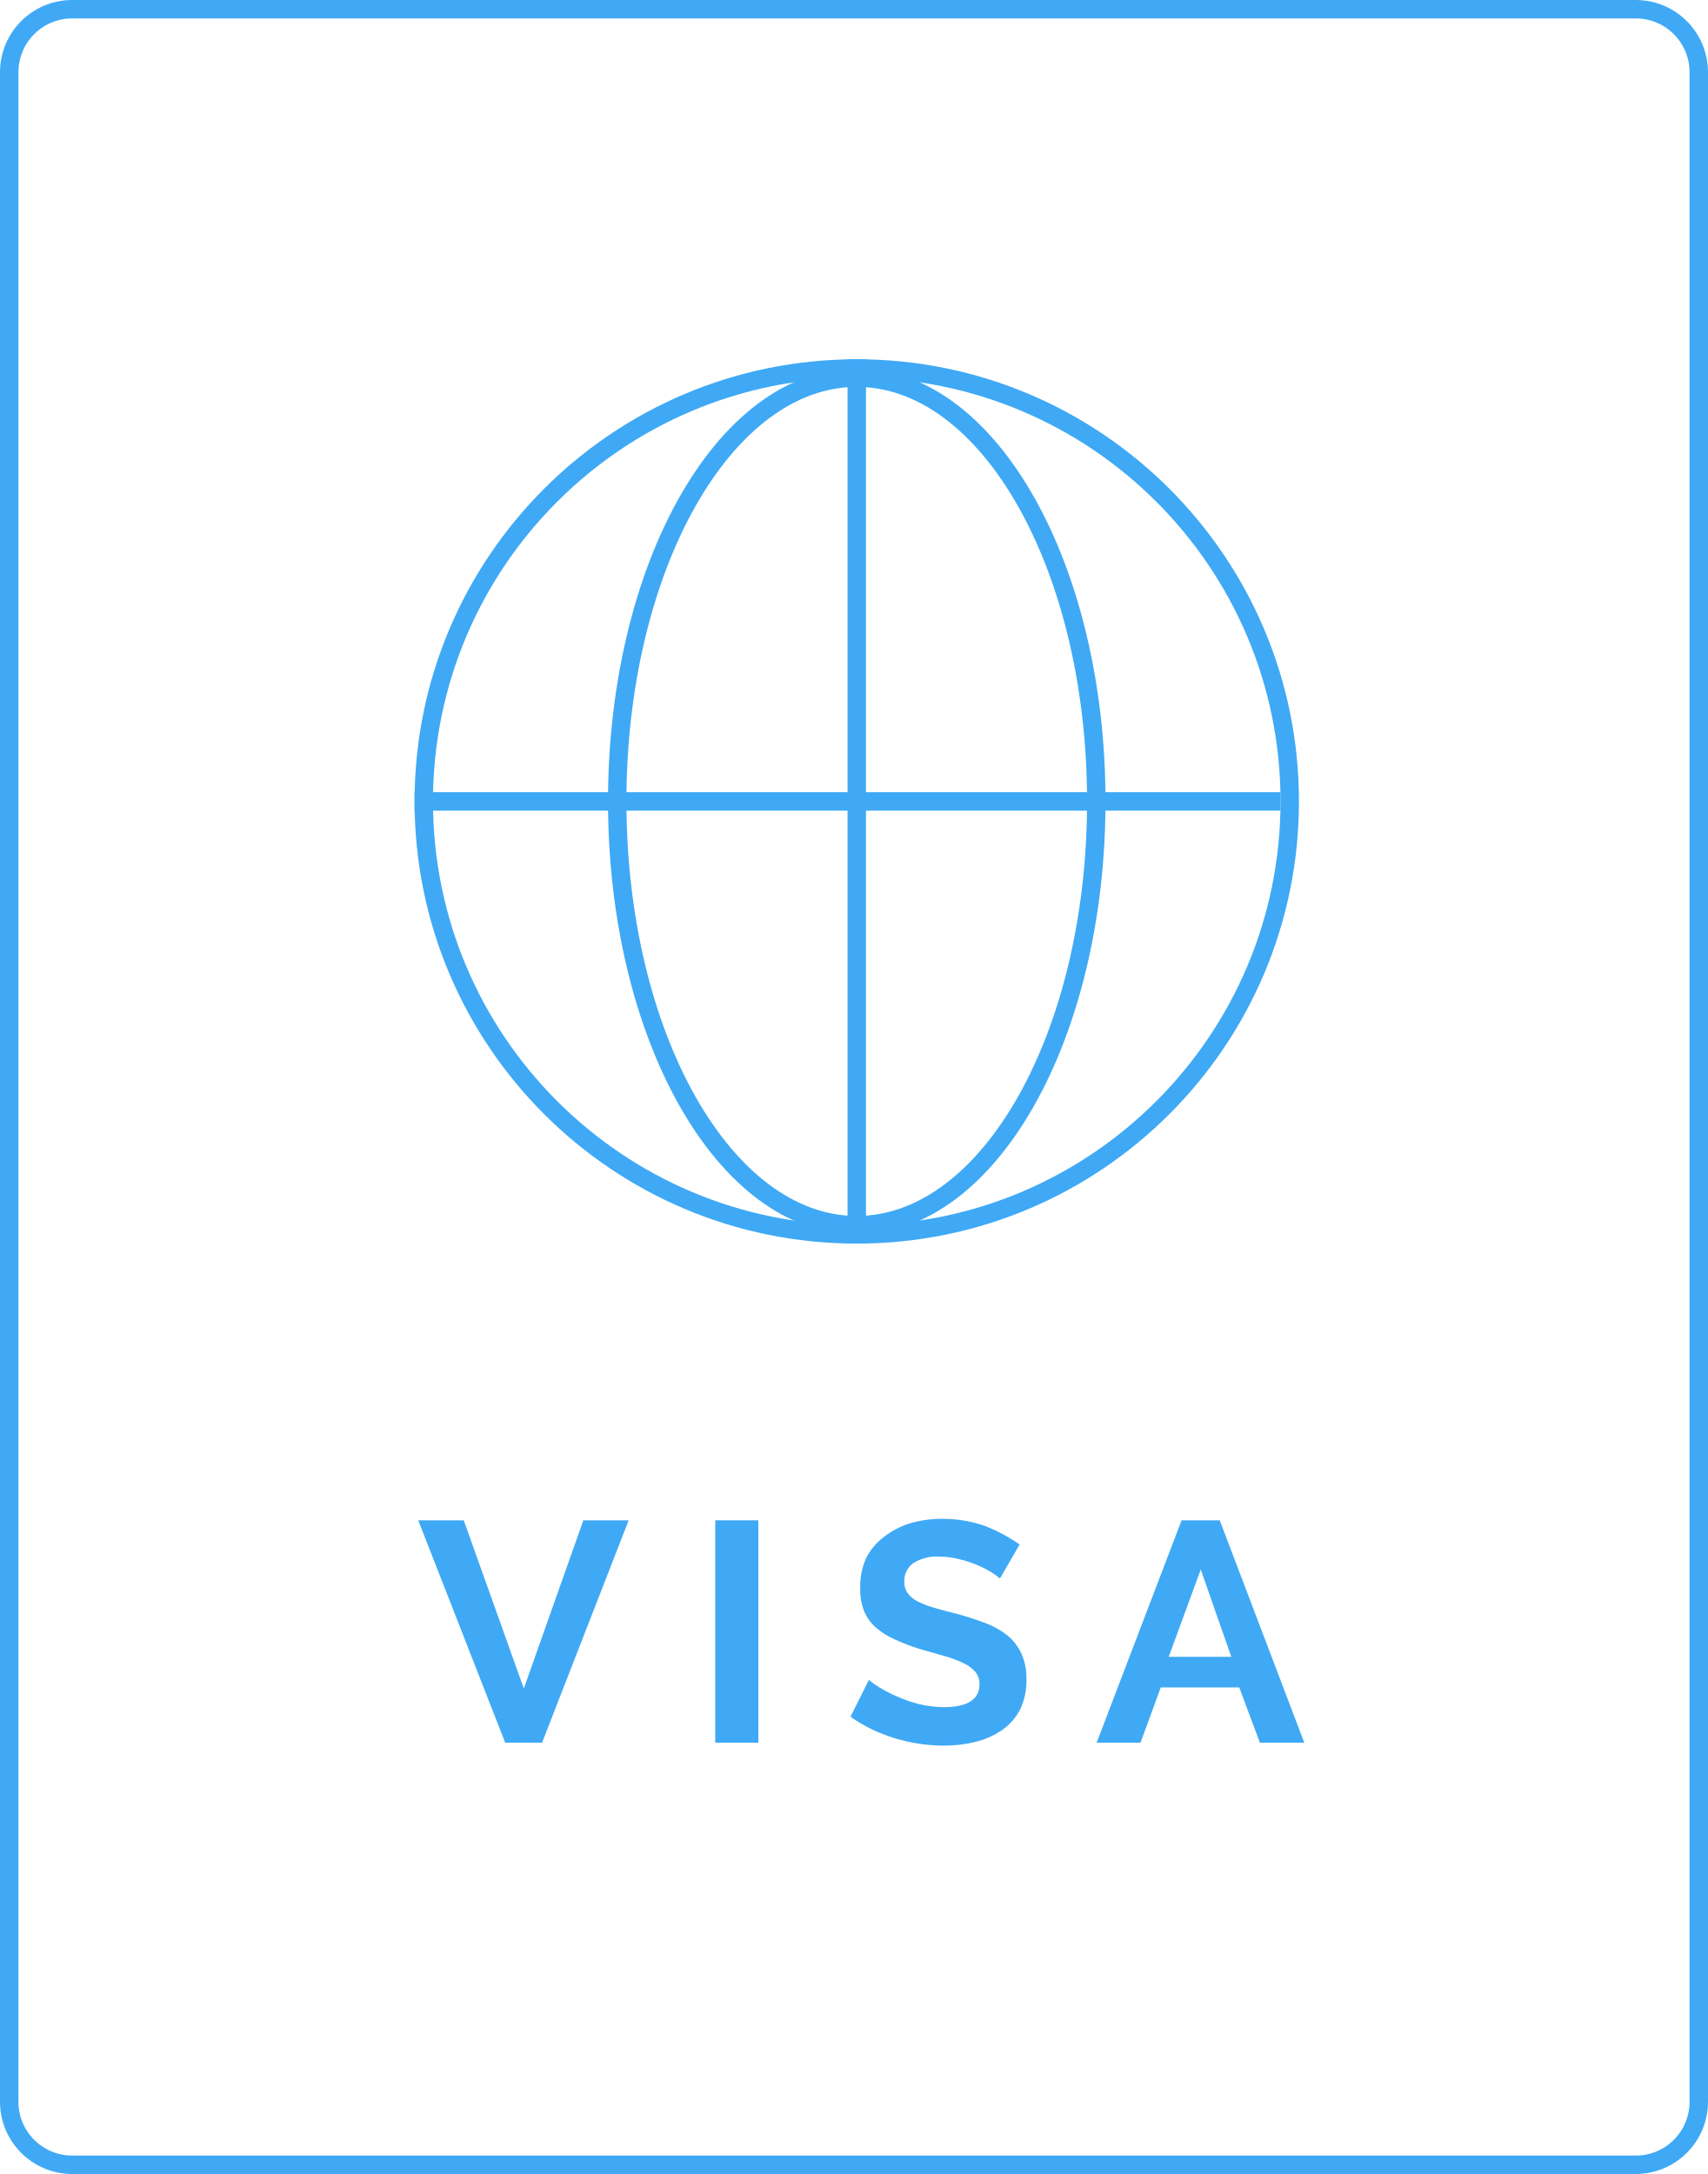
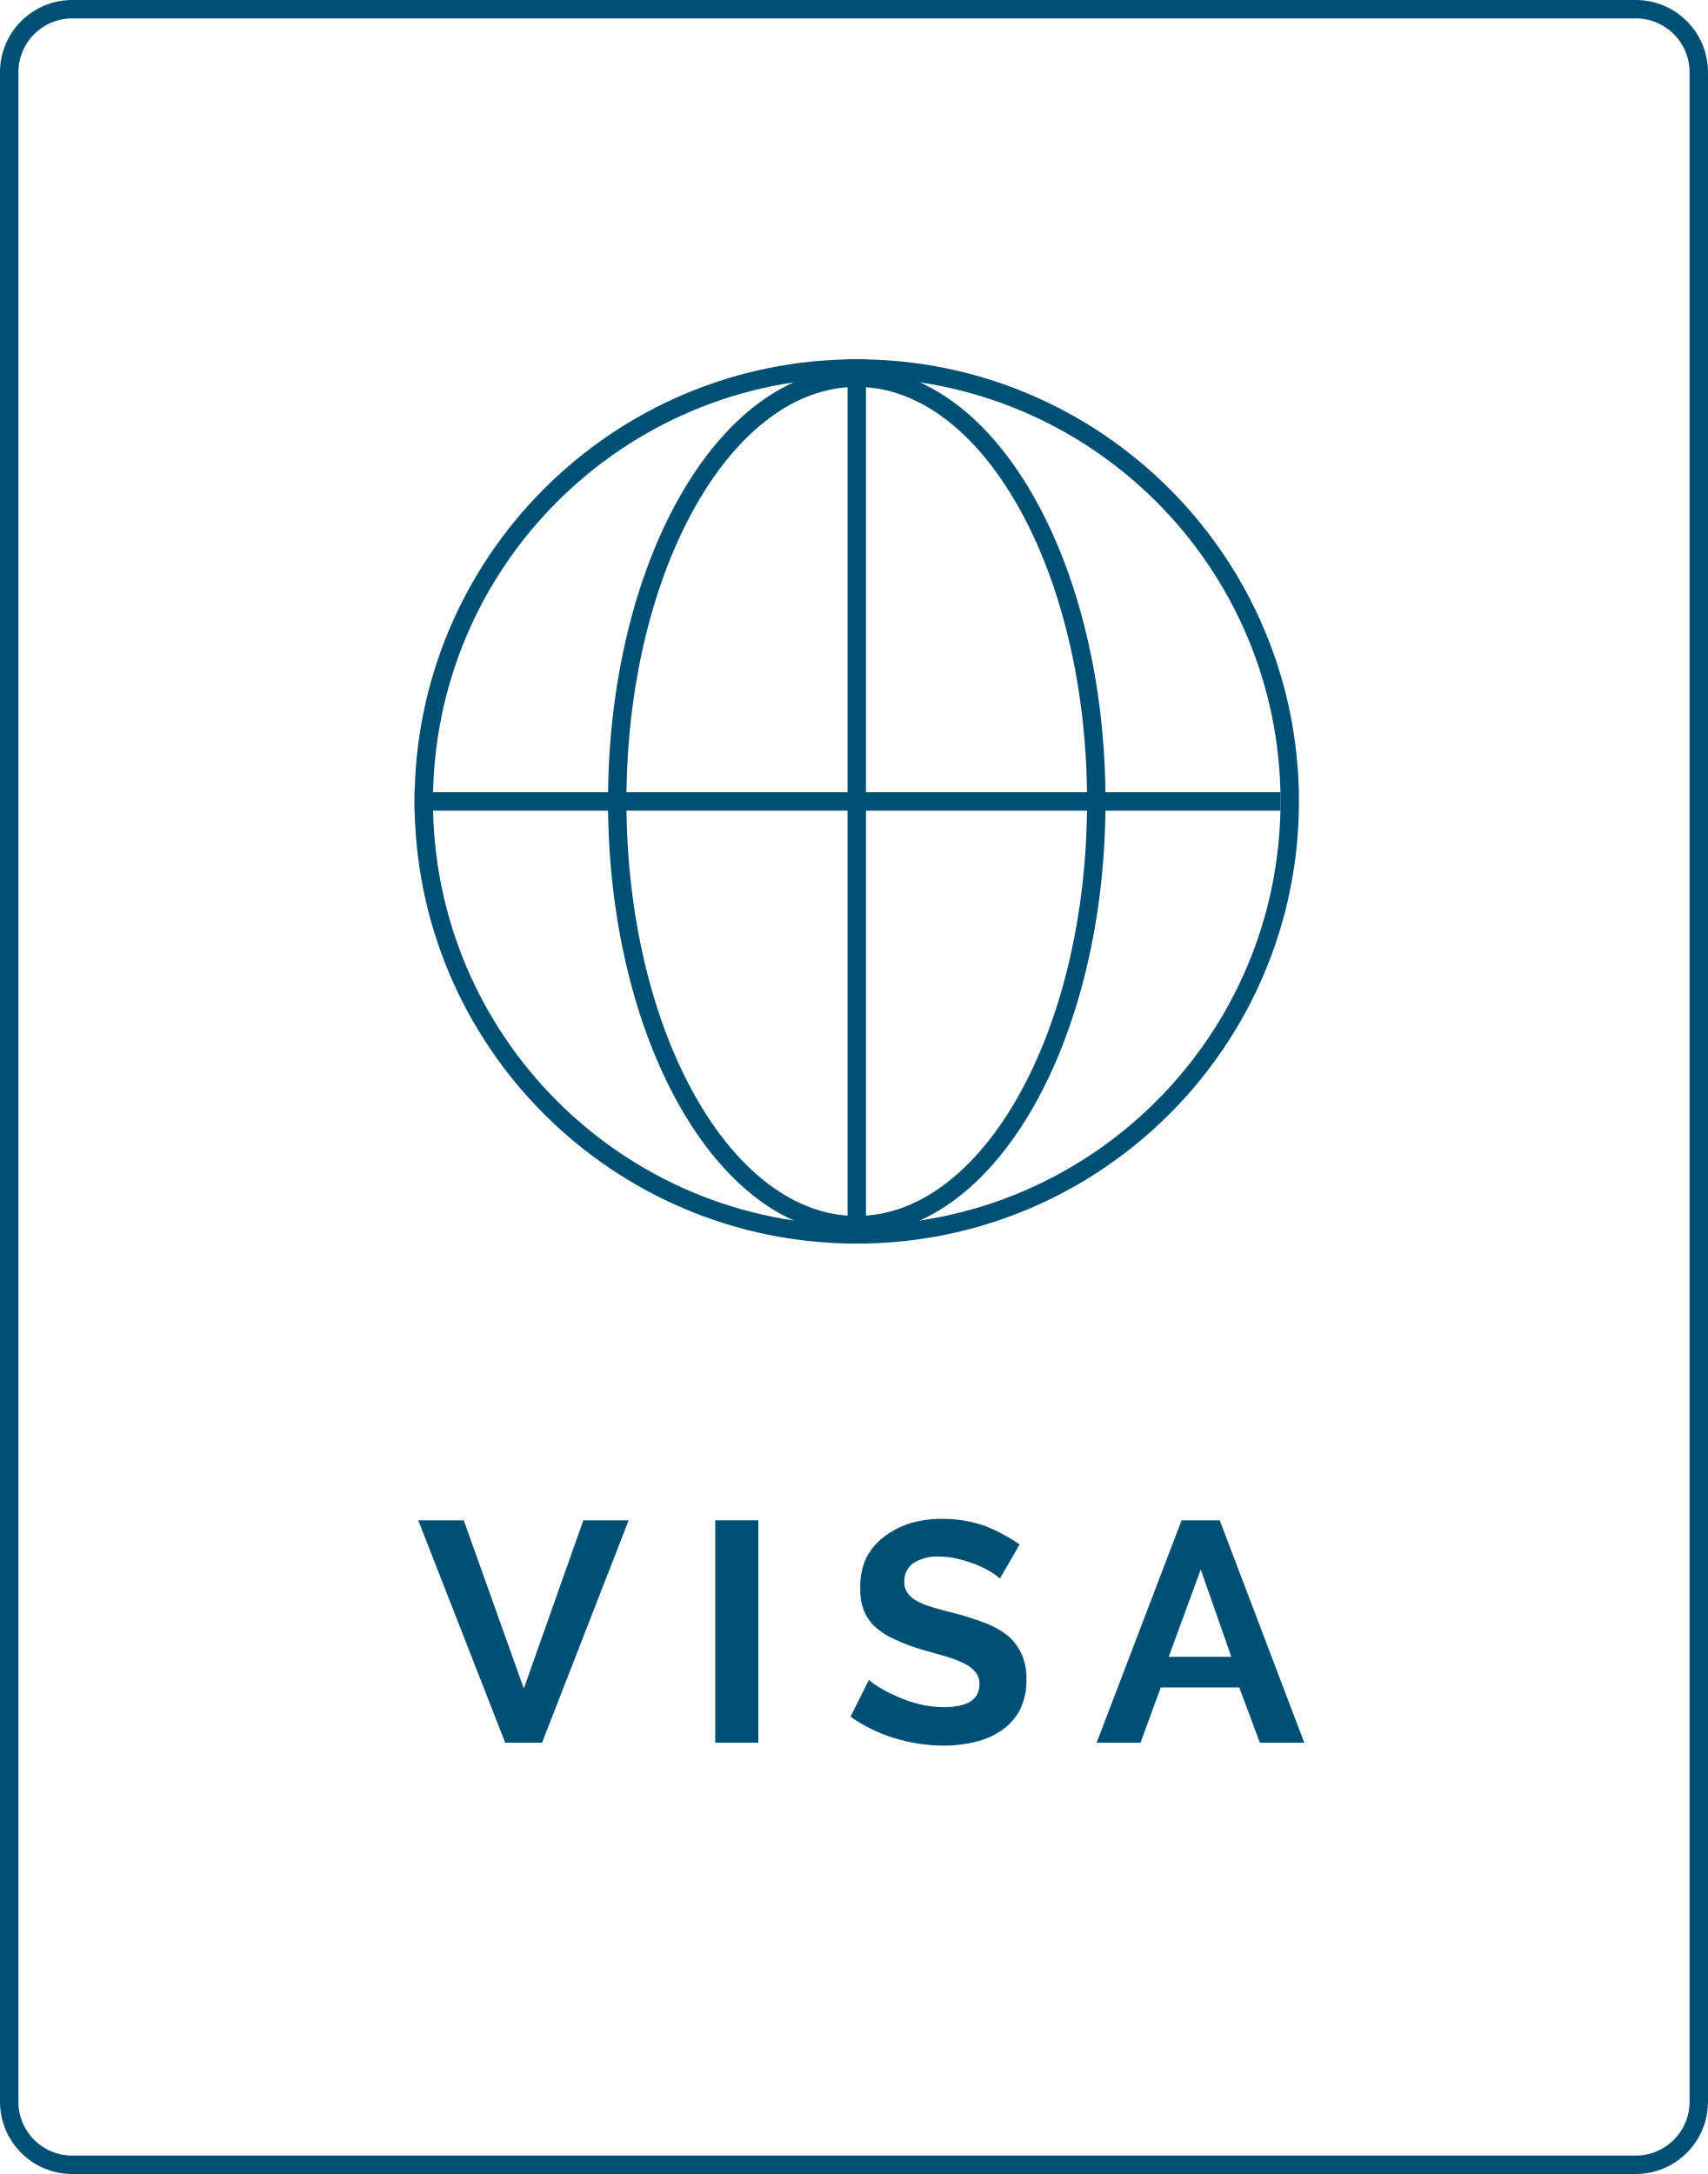
<svg xmlns="http://www.w3.org/2000/svg" viewBox="0 0 92.7 118">
  <defs>
-     <style>.cls-1{fill:none;stroke:#3fa9f5;stroke-miterlimit:10;}.cls-2{fill:#3fa9f5;}</style>
+     <style>.cls-1{fill:none;stroke:#005075;stroke-miterlimit:10;}.cls-2{fill:#005075;}</style>
  </defs>
  <g id="Ebene_2" data-name="Ebene 2">
    <g id="Visa_Text" data-name="Visa Text">
      <rect class="cls-1" x="0.5" y="0.5" width="91.7" height="117" rx="3.42" ry="3.42" />
      <circle class="cls-1" cx="46.5" cy="43.5" r="23.5" />
      <line class="cls-1" x1="46.5" y1="19.5" x2="46.5" y2="66.5" />
      <line class="cls-1" x1="22.5" y1="43.5" x2="69.5" y2="43.5" />
      <ellipse class="cls-1" cx="46.5" cy="43.5" rx="13" ry="23" />
      <path class="cls-2" d="M25.17,82.52l3.26,9.13,3.23-9.13h2.46l-4.7,12.07h-2L22.7,82.52Z" />
      <path class="cls-2" d="M38.82,94.59V82.52h2.34V94.59Z" />
      <path class="cls-2" d="M54.27,85.68a3,3,0,0,0-.43-.32,5,5,0,0,0-.77-.4,6.62,6.62,0,0,0-1-.33A4.3,4.3,0,0,0,51,84.49a2.37,2.37,0,0,0-1.44.36,1.18,1.18,0,0,0-.48,1,1,1,0,0,0,.18.62,1.54,1.54,0,0,0,.52.44,5,5,0,0,0,.86.34c.34.1.74.21,1.19.32s1.13.33,1.61.51a4.51,4.51,0,0,1,1.23.68,2.82,2.82,0,0,1,.77,1,3.24,3.24,0,0,1,.27,1.4,3.57,3.57,0,0,1-.36,1.66,3.13,3.13,0,0,1-1,1.11,4.31,4.31,0,0,1-1.43.62,7.18,7.18,0,0,1-1.69.2,9.19,9.19,0,0,1-2.69-.41,8.36,8.36,0,0,1-2.38-1.16l1-2a4,4,0,0,0,.55.4,8.28,8.28,0,0,0,.95.49,7.32,7.32,0,0,0,1.2.42,5.69,5.69,0,0,0,1.36.17c1.3,0,1.94-.42,1.94-1.24a1,1,0,0,0-.22-.67,1.86,1.86,0,0,0-.63-.47,6.29,6.29,0,0,0-1-.38l-1.3-.37A10.82,10.82,0,0,1,48.6,89a4,4,0,0,1-1.06-.66,2.41,2.41,0,0,1-.64-.89,3.05,3.05,0,0,1-.21-1.19A3.73,3.73,0,0,1,47,84.59,3.32,3.32,0,0,1,48,83.4a4.52,4.52,0,0,1,1.4-.72,6,6,0,0,1,1.72-.24,6.86,6.86,0,0,1,2.35.39,9.34,9.34,0,0,1,1.87,1Z" />
      <path class="cls-2" d="M64.13,82.52H66.2l4.59,12.07H68.38l-1.12-3H63l-1.1,3H59.52Zm2.7,7.41-1.66-4.74-1.74,4.74Z" />
    </g>
  </g>
</svg>
